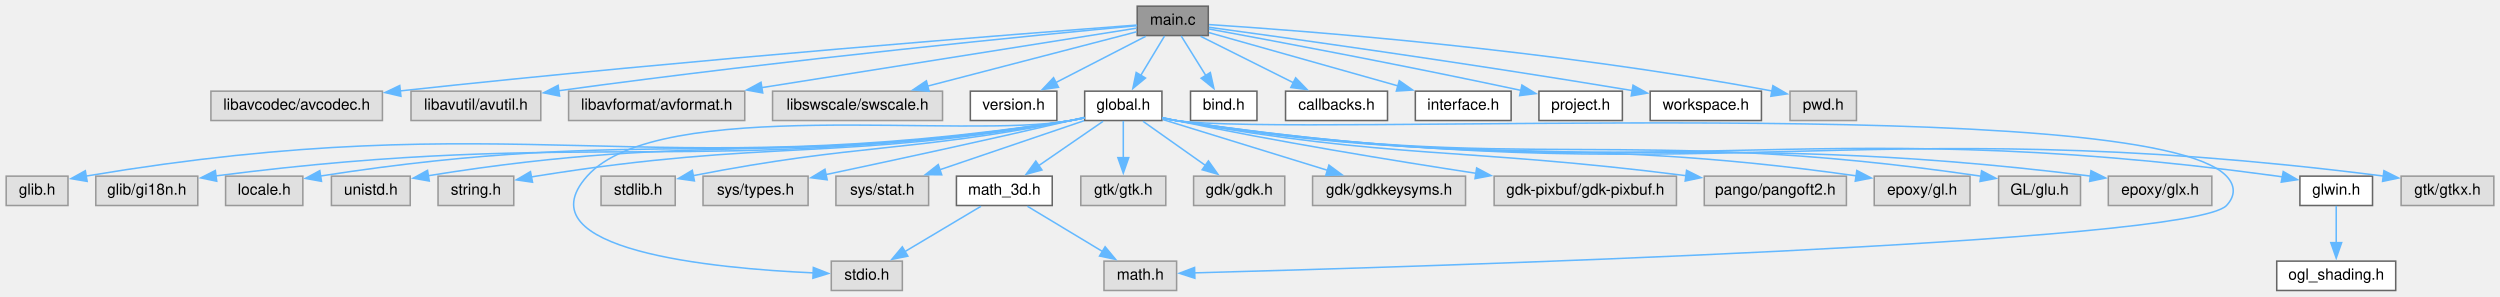
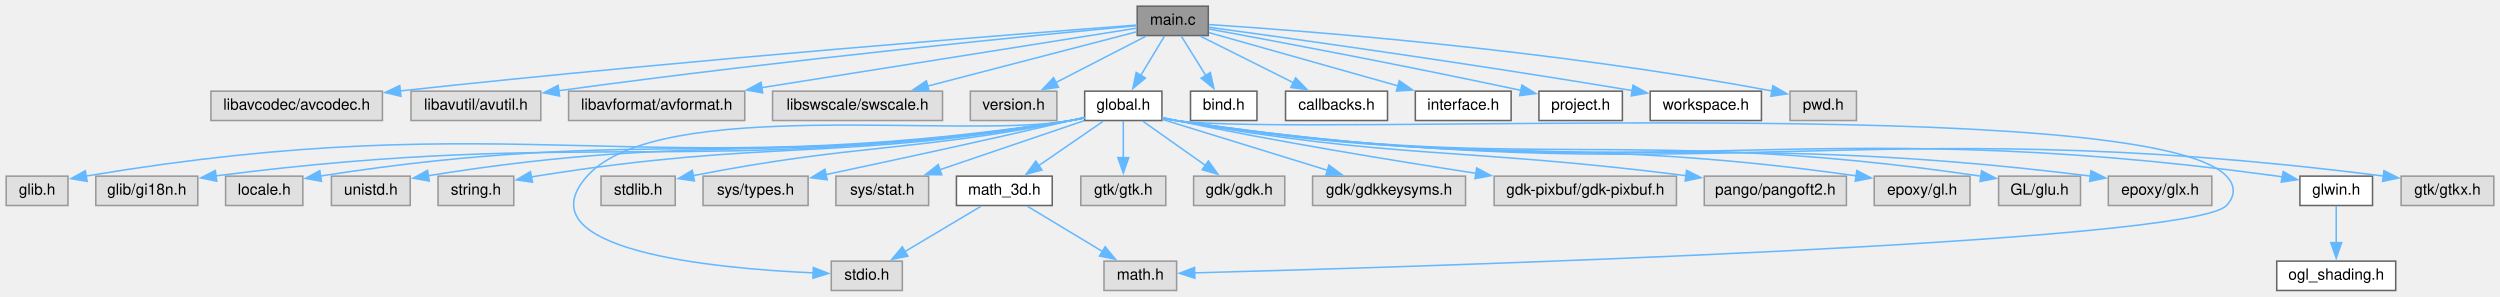
<svg xmlns="http://www.w3.org/2000/svg" xmlns:xlink="http://www.w3.org/1999/xlink" width="1618pt" height="192pt" viewBox="0.00 0.00 1618.00 192.00">
  <g id="graph0" class="graph" transform="scale(1 1) rotate(0) translate(4 188)">
    <g id="node1" class="node">
      <g id="a_node1">
        <a xlink:title=" ">
          <polygon fill="#999999" stroke="#666666" points="778,-184 732,-184 732,-165 778,-165 778,-184" />
          <text text-anchor="middle" x="755" y="-172" font-family="Helvetica,sans-Serif" font-size="10.00">main.c</text>
        </a>
      </g>
    </g>
    <g id="node2" class="node">
      <g id="a_node2">
        <a xlink:title=" ">
          <polygon fill="#e0e0e0" stroke="#999999" points="243.5,-129 132.5,-129 132.5,-110 243.5,-110 243.5,-129" />
          <text text-anchor="middle" x="188" y="-117" font-family="Helvetica,sans-Serif" font-size="10.00">libavcodec/avcodec.h</text>
        </a>
      </g>
    </g>
    <g id="edge1" class="edge">
      <path fill="none" stroke="#63b8ff" d="M731.7,-171.78C661.52,-166.53 445.82,-149.86 255.02,-129.17" />
      <polygon fill="#63b8ff" stroke="#63b8ff" points="255.48,-125.7 245.16,-128.1 254.72,-132.66 255.48,-125.7" />
    </g>
    <g id="node3" class="node">
      <g id="a_node3">
        <a xlink:title=" ">
          <polygon fill="#e0e0e0" stroke="#999999" points="346,-129 262,-129 262,-110 346,-110 346,-129" />
          <text text-anchor="middle" x="304" y="-117" font-family="Helvetica,sans-Serif" font-size="10.00">libavutil/avutil.h</text>
        </a>
      </g>
    </g>
    <g id="edge2" class="edge">
      <path fill="none" stroke="#63b8ff" d="M731.95,-171.38C672.04,-165.77 506.28,-149.66 357.42,-129.27" />
      <polygon fill="#63b8ff" stroke="#63b8ff" points="358.16,-125.84 347.77,-127.93 357.2,-132.77 358.16,-125.84" />
    </g>
    <g id="node4" class="node">
      <g id="a_node4">
        <a xlink:title=" ">
          <polygon fill="#e0e0e0" stroke="#999999" points="478,-129 364,-129 364,-110 478,-110 478,-129" />
          <text text-anchor="middle" x="421" y="-117" font-family="Helvetica,sans-Serif" font-size="10.00">libavformat/avformat.h</text>
        </a>
      </g>
    </g>
    <g id="edge3" class="edge">
      <path fill="none" stroke="#63b8ff" d="M731.51,-169.77C681.8,-161.88 564.32,-143.24 488.96,-131.28" />
      <polygon fill="#63b8ff" stroke="#63b8ff" points="489.63,-127.85 479.2,-129.74 488.53,-134.76 489.63,-127.85" />
    </g>
    <g id="node5" class="node">
      <g id="a_node5">
        <a xlink:title=" ">
          <polygon fill="#e0e0e0" stroke="#999999" points="606,-129 496,-129 496,-110 606,-110 606,-129" />
          <text text-anchor="middle" x="551" y="-117" font-family="Helvetica,sans-Serif" font-size="10.00">libswscale/swscale.h</text>
        </a>
      </g>
    </g>
    <g id="edge4" class="edge">
      <path fill="none" stroke="#63b8ff" d="M731.6,-167.42C698.72,-158.88 638.18,-143.15 596.32,-132.27" />
      <polygon fill="#63b8ff" stroke="#63b8ff" points="597.33,-128.92 586.77,-129.79 595.57,-135.7 597.33,-128.92" />
    </g>
    <g id="node6" class="node">
      <g id="a_node6">
-         <a xlink:href="version_8h.html" target="_top" xlink:title=" ">
-           <polygon fill="white" stroke="#666666" points="680,-129 624,-129 624,-110 680,-110 680,-129" />
+         <a xlink:title=" ">
+           <polygon fill="#e0e0e0" stroke="#999999" points="680,-129 624,-129 624,-110 680,-110 680,-129" />
          <text text-anchor="middle" x="652" y="-117" font-family="Helvetica,sans-Serif" font-size="10.00">version.h</text>
        </a>
      </g>
    </g>
    <g id="edge5" class="edge">
      <path fill="none" stroke="#63b8ff" d="M737.53,-164.51C721.6,-156.31 697.81,-144.07 679.36,-134.58" />
      <polygon fill="#63b8ff" stroke="#63b8ff" points="681.05,-131.51 670.56,-130.05 677.85,-137.74 681.05,-131.51" />
    </g>
    <g id="node7" class="node">
      <g id="a_node7">
        <a xlink:href="global_8h.html" target="_top" xlink:title=" ">
          <polygon fill="white" stroke="#666666" points="748,-129 698,-129 698,-110 748,-110 748,-129" />
          <text text-anchor="middle" x="723" y="-117" font-family="Helvetica,sans-Serif" font-size="10.00">global.h</text>
        </a>
      </g>
    </g>
    <g id="edge6" class="edge">
      <path fill="none" stroke="#63b8ff" d="M749.72,-164.75C745.53,-157.81 739.52,-147.86 734.27,-139.16" />
      <polygon fill="#63b8ff" stroke="#63b8ff" points="737.35,-137.49 729.18,-130.74 731.35,-141.11 737.35,-137.49" />
    </g>
    <g id="node30" class="node">
      <g id="a_node30">
        <a xlink:href="bind_8h.html" target="_top" xlink:title=" ">
          <polygon fill="white" stroke="#666666" points="809.5,-129 766.5,-129 766.5,-110 809.5,-110 809.5,-129" />
          <text text-anchor="middle" x="788" y="-117" font-family="Helvetica,sans-Serif" font-size="10.00">bind.h</text>
        </a>
      </g>
    </g>
    <g id="edge31" class="edge">
      <path fill="none" stroke="#63b8ff" d="M760.45,-164.75C764.77,-157.81 770.96,-147.86 776.38,-139.16" />
      <polygon fill="#63b8ff" stroke="#63b8ff" points="779.32,-141.07 781.63,-130.73 773.38,-137.37 779.32,-141.07" />
    </g>
    <g id="node31" class="node">
      <g id="a_node31">
        <a xlink:href="callbacks_8h.html" target="_top" xlink:title=" ">
          <polygon fill="white" stroke="#666666" points="894,-129 828,-129 828,-110 894,-110 894,-129" />
          <text text-anchor="middle" x="861" y="-117" font-family="Helvetica,sans-Serif" font-size="10.00">callbacks.h</text>
        </a>
      </g>
    </g>
    <g id="edge32" class="edge">
      <path fill="none" stroke="#63b8ff" d="M772.98,-164.51C789.45,-156.27 814.09,-143.96 833.11,-134.45" />
      <polygon fill="#63b8ff" stroke="#63b8ff" points="834.55,-137.64 841.93,-130.03 831.42,-131.38 834.55,-137.64" />
    </g>
    <g id="node32" class="node">
      <g id="a_node32">
        <a xlink:href="interface_8h.html" target="_top" xlink:title=" ">
          <polygon fill="white" stroke="#666666" points="974,-129 912,-129 912,-110 974,-110 974,-129" />
          <text text-anchor="middle" x="943" y="-117" font-family="Helvetica,sans-Serif" font-size="10.00">interface.h</text>
        </a>
      </g>
    </g>
    <g id="edge33" class="edge">
      <path fill="none" stroke="#63b8ff" d="M778.43,-166.89C809.07,-158.26 863.28,-142.97 901.08,-132.32" />
      <polygon fill="#63b8ff" stroke="#63b8ff" points="901.62,-135.8 910.3,-129.72 899.72,-129.06 901.62,-135.8" />
    </g>
    <g id="node33" class="node">
      <g id="a_node33">
        <a xlink:href="project_8h.html" target="_top" xlink:title=" ">
          <polygon fill="white" stroke="#666666" points="1046,-129 992,-129 992,-110 1046,-110 1046,-129" />
          <text text-anchor="middle" x="1019" y="-117" font-family="Helvetica,sans-Serif" font-size="10.00">project.h</text>
        </a>
      </g>
    </g>
    <g id="edge34" class="edge">
      <path fill="none" stroke="#63b8ff" d="M778.37,-169.25C817.87,-162 900.61,-146.54 980.29,-129.52" />
      <polygon fill="#63b8ff" stroke="#63b8ff" points="980.99,-132.95 990.03,-127.43 979.52,-126.11 980.99,-132.95" />
    </g>
    <g id="node34" class="node">
      <g id="a_node34">
        <a xlink:href="workspace_8h.html" target="_top" xlink:title=" ">
          <polygon fill="white" stroke="#666666" points="1136,-129 1064,-129 1064,-110 1136,-110 1136,-129" />
          <text text-anchor="middle" x="1100" y="-117" font-family="Helvetica,sans-Serif" font-size="10.00">workspace.h</text>
        </a>
      </g>
    </g>
    <g id="edge35" class="edge">
      <path fill="none" stroke="#63b8ff" d="M778.39,-170.35C827.28,-163.7 944.09,-147.45 1052.53,-129.36" />
      <polygon fill="#63b8ff" stroke="#63b8ff" points="1052.9,-132.85 1062.18,-127.74 1051.74,-125.94 1052.9,-132.85" />
    </g>
    <g id="node35" class="node">
      <g id="a_node35">
        <a xlink:title=" ">
          <polygon fill="#e0e0e0" stroke="#999999" points="1197.5,-129 1154.5,-129 1154.5,-110 1197.5,-110 1197.5,-129" />
          <text text-anchor="middle" x="1176" y="-117" font-family="Helvetica,sans-Serif" font-size="10.00">pwd.h</text>
        </a>
      </g>
    </g>
    <g id="edge36" class="edge">
      <path fill="none" stroke="#63b8ff" d="M778.49,-172.09C837.89,-168.24 999.03,-156.17 1142.88,-129.1" />
      <polygon fill="#63b8ff" stroke="#63b8ff" points="1143.43,-132.56 1152.6,-127.24 1142.12,-125.69 1143.43,-132.56" />
    </g>
    <g id="node8" class="node">
      <g id="a_node8">
        <a xlink:title=" ">
          <polygon fill="#e0e0e0" stroke="#999999" points="40,-74 0,-74 0,-55 40,-55 40,-74" />
          <text text-anchor="middle" x="20" y="-62" font-family="Helvetica,sans-Serif" font-size="10.00">glib.h</text>
        </a>
      </g>
    </g>
    <g id="edge7" class="edge">
      <path fill="none" stroke="#63b8ff" d="M697.86,-111.65C694.89,-111.01 691.89,-110.44 689,-110 411.04,-67.82 331.84,-120.95 51.79,-74.06" />
      <polygon fill="#63b8ff" stroke="#63b8ff" points="52.4,-70.61 41.95,-72.38 51.22,-77.51 52.4,-70.61" />
    </g>
    <g id="node9" class="node">
      <g id="a_node9">
        <a xlink:title=" ">
          <polygon fill="#e0e0e0" stroke="#999999" points="124,-74 58,-74 58,-55 124,-55 124,-74" />
          <text text-anchor="middle" x="91" y="-62" font-family="Helvetica,sans-Serif" font-size="10.00">glib/gi18n.h</text>
        </a>
      </g>
    </g>
    <g id="edge8" class="edge">
      <path fill="none" stroke="#63b8ff" d="M697.85,-111.68C694.88,-111.03 691.89,-110.45 689,-110 448.04,-72.39 380.5,-105.6 135.81,-74.18" />
      <polygon fill="#63b8ff" stroke="#63b8ff" points="136.27,-70.71 125.9,-72.88 135.36,-77.65 136.27,-70.71" />
    </g>
    <g id="node10" class="node">
      <g id="a_node10">
        <a xlink:title=" ">
          <polygon fill="#e0e0e0" stroke="#999999" points="192,-74 142,-74 142,-55 192,-55 192,-74" />
          <text text-anchor="middle" x="167" y="-62" font-family="Helvetica,sans-Serif" font-size="10.00">locale.h</text>
        </a>
      </g>
    </g>
    <g id="edge9" class="edge">
      <path fill="none" stroke="#63b8ff" d="M697.85,-111.7C694.88,-111.05 691.88,-110.46 689,-110 477.95,-76.09 417.77,-107.39 203.47,-74.09" />
      <polygon fill="#63b8ff" stroke="#63b8ff" points="204.07,-70.65 193.65,-72.54 202.97,-77.56 204.07,-70.65" />
    </g>
    <g id="node11" class="node">
      <g id="a_node11">
        <a xlink:title=" ">
          <polygon fill="#e0e0e0" stroke="#999999" points="261.5,-74 210.5,-74 210.5,-55 261.5,-55 261.5,-74" />
          <text text-anchor="middle" x="236" y="-62" font-family="Helvetica,sans-Serif" font-size="10.00">unistd.h</text>
        </a>
      </g>
    </g>
    <g id="edge10" class="edge">
      <path fill="none" stroke="#63b8ff" d="M697.84,-111.74C694.88,-111.08 691.88,-110.48 689,-110 508.24,-79.84 456.37,-103.79 273.02,-74.26" />
      <polygon fill="#63b8ff" stroke="#63b8ff" points="273.83,-70.84 263.39,-72.67 272.69,-77.75 273.83,-70.84" />
    </g>
    <g id="node12" class="node">
      <g id="a_node12">
        <a xlink:title=" ">
          <polygon fill="#e0e0e0" stroke="#999999" points="328.5,-74 279.5,-74 279.5,-55 328.5,-55 328.5,-74" />
          <text text-anchor="middle" x="304" y="-62" font-family="Helvetica,sans-Serif" font-size="10.00">string.h</text>
        </a>
      </g>
    </g>
    <g id="edge11" class="edge">
      <path fill="none" stroke="#63b8ff" d="M697.83,-111.79C694.87,-111.12 691.88,-110.51 689,-110 536.74,-83.18 495.65,-98.5 343,-74 341.98,-73.84 340.95,-73.66 339.91,-73.48" />
      <polygon fill="#63b8ff" stroke="#63b8ff" points="340.65,-70.06 330.17,-71.6 339.32,-76.93 340.65,-70.06" />
    </g>
    <g id="node13" class="node">
      <g id="a_node13">
        <a xlink:title=" ">
          <polygon fill="#e0e0e0" stroke="#999999" points="580,-19 534,-19 534,0 580,0 580,-19" />
          <text text-anchor="middle" x="557" y="-7" font-family="Helvetica,sans-Serif" font-size="10.00">stdio.h</text>
        </a>
      </g>
    </g>
    <g id="edge12" class="edge">
      <path fill="none" stroke="#63b8ff" d="M697.83,-111.82C694.86,-111.15 691.87,-110.52 689,-110 620.11,-97.48 422.59,-126.26 376,-74 333.11,-25.9 458.51,-14.23 522.26,-11.4" />
      <polygon fill="#63b8ff" stroke="#63b8ff" points="522.39,-14.9 532.25,-11.02 522.12,-7.91 522.39,-14.9" />
    </g>
    <g id="node14" class="node">
      <g id="a_node14">
        <a xlink:title=" ">
          <polygon fill="#e0e0e0" stroke="#999999" points="433,-74 385,-74 385,-55 433,-55 433,-74" />
          <text text-anchor="middle" x="409" y="-62" font-family="Helvetica,sans-Serif" font-size="10.00">stdlib.h</text>
        </a>
      </g>
    </g>
    <g id="edge13" class="edge">
      <path fill="none" stroke="#63b8ff" d="M697.81,-111.9C694.85,-111.22 691.87,-110.57 689,-110 583.67,-89.21 552.74,-95.42 444.52,-74.31" />
      <polygon fill="#63b8ff" stroke="#63b8ff" points="445.42,-70.92 434.93,-72.4 444.05,-77.79 445.42,-70.92" />
    </g>
    <g id="node15" class="node">
      <g id="a_node15">
        <a xlink:title=" ">
          <polygon fill="#e0e0e0" stroke="#999999" points="519,-74 451,-74 451,-55 519,-55 519,-74" />
          <text text-anchor="middle" x="485" y="-62" font-family="Helvetica,sans-Serif" font-size="10.00">sys/types.h</text>
        </a>
      </g>
    </g>
    <g id="edge14" class="edge">
      <path fill="none" stroke="#63b8ff" d="M697.77,-112.1C694.82,-111.38 691.84,-110.67 689,-110 634.64,-97.28 571.85,-83.76 530.45,-75" />
      <polygon fill="#63b8ff" stroke="#63b8ff" points="531.35,-71.62 520.84,-72.98 529.9,-78.47 531.35,-71.62" />
    </g>
    <g id="node16" class="node">
      <g id="a_node16">
        <a xlink:title=" ">
          <polygon fill="#e0e0e0" stroke="#999999" points="597,-74 537,-74 537,-55 597,-55 597,-74" />
          <text text-anchor="middle" x="567" y="-62" font-family="Helvetica,sans-Serif" font-size="10.00">sys/stat.h</text>
        </a>
      </g>
    </g>
    <g id="edge15" class="edge">
      <path fill="none" stroke="#63b8ff" d="M697.59,-109.87C672.28,-101.27 633.16,-87.98 604.33,-78.18" />
      <polygon fill="#63b8ff" stroke="#63b8ff" points="605.47,-74.87 594.88,-74.97 603.22,-81.5 605.47,-74.87" />
    </g>
    <g id="node17" class="node">
      <g id="a_node17">
        <a xlink:title=" ">
          <polygon fill="#e0e0e0" stroke="#999999" points="757.5,-19 710.5,-19 710.5,0 757.5,0 757.5,-19" />
          <text text-anchor="middle" x="734" y="-7" font-family="Helvetica,sans-Serif" font-size="10.00">math.h</text>
        </a>
      </g>
    </g>
    <g id="edge16" class="edge">
      <path fill="none" stroke="#63b8ff" d="M748.14,-111.64C751.11,-111 754.11,-110.43 757,-110 831.82,-98.77 1384.93,-128.9 1437,-74 1442.81,-67.87 1442.78,-61.16 1437,-55 1413.9,-30.39 907.62,-15.13 768.88,-11.4" />
      <polygon fill="#63b8ff" stroke="#63b8ff" points="769.31,-7.91 759.22,-11.14 769.12,-14.9 769.31,-7.91" />
    </g>
    <g id="node18" class="node">
      <g id="a_node18">
        <a xlink:title=" ">
          <polygon fill="#e0e0e0" stroke="#999999" points="750.5,-74 695.5,-74 695.5,-55 750.5,-55 750.5,-74" />
          <text text-anchor="middle" x="723" y="-62" font-family="Helvetica,sans-Serif" font-size="10.00">gtk/gtk.h</text>
        </a>
      </g>
    </g>
    <g id="edge17" class="edge">
      <path fill="none" stroke="#63b8ff" d="M723,-109.75C723,-103.27 723,-94.16 723,-85.9" />
      <polygon fill="#63b8ff" stroke="#63b8ff" points="726.5,-85.96 723,-75.96 719.5,-85.96 726.5,-85.96" />
    </g>
    <g id="node19" class="node">
      <g id="a_node19">
        <a xlink:title=" ">
          <polygon fill="#e0e0e0" stroke="#999999" points="827.5,-74 768.5,-74 768.5,-55 827.5,-55 827.5,-74" />
          <text text-anchor="middle" x="798" y="-62" font-family="Helvetica,sans-Serif" font-size="10.00">gdk/gdk.h</text>
        </a>
      </g>
    </g>
    <g id="edge18" class="edge">
      <path fill="none" stroke="#63b8ff" d="M735.72,-109.51C746.78,-101.7 763.04,-90.21 776.17,-80.93" />
      <polygon fill="#63b8ff" stroke="#63b8ff" points="778.08,-83.86 784.23,-75.23 774.04,-78.14 778.08,-83.86" />
    </g>
    <g id="node20" class="node">
      <g id="a_node20">
        <a xlink:title=" ">
          <polygon fill="#e0e0e0" stroke="#999999" points="944.5,-74 845.5,-74 845.5,-55 944.5,-55 944.5,-74" />
          <text text-anchor="middle" x="895" y="-62" font-family="Helvetica,sans-Serif" font-size="10.00">gdk/gdkkeysyms.h</text>
        </a>
      </g>
    </g>
    <g id="edge19" class="edge">
      <path fill="none" stroke="#63b8ff" d="M748.38,-110.68C776.59,-101.99 822.5,-87.84 855.44,-77.69" />
      <polygon fill="#63b8ff" stroke="#63b8ff" points="856.09,-81.15 864.62,-74.86 854.03,-74.46 856.09,-81.15" />
    </g>
    <g id="node21" class="node">
      <g id="a_node21">
        <a xlink:title=" ">
          <polygon fill="#e0e0e0" stroke="#999999" points="1081,-74 963,-74 963,-55 1081,-55 1081,-74" />
          <text text-anchor="middle" x="1022" y="-62" font-family="Helvetica,sans-Serif" font-size="10.00">gdk-pixbuf/gdk-pixbuf.h</text>
        </a>
      </g>
    </g>
    <g id="edge20" class="edge">
      <path fill="none" stroke="#63b8ff" d="M748.2,-111.97C751.16,-111.27 754.14,-110.6 757,-110 822.55,-96.32 897.91,-83.99 951.46,-75.8" />
      <polygon fill="#63b8ff" stroke="#63b8ff" points="951.69,-79.31 961.05,-74.34 950.64,-72.39 951.69,-79.31" />
    </g>
    <g id="node22" class="node">
      <g id="a_node22">
        <a xlink:title=" ">
          <polygon fill="#e0e0e0" stroke="#999999" points="1191,-74 1099,-74 1099,-55 1191,-55 1191,-74" />
          <text text-anchor="middle" x="1145" y="-62" font-family="Helvetica,sans-Serif" font-size="10.00">pango/pangoft2.h</text>
        </a>
      </g>
    </g>
    <g id="edge21" class="edge">
      <path fill="none" stroke="#63b8ff" d="M748.17,-111.8C751.13,-111.13 754.12,-110.51 757,-110 899.98,-84.52 940.44,-92.93 1087.28,-74.29" />
      <polygon fill="#63b8ff" stroke="#63b8ff" points="1087.54,-77.78 1097.01,-73.03 1086.64,-70.84 1087.54,-77.78" />
    </g>
    <g id="node23" class="node">
      <g id="a_node23">
        <a xlink:title=" ">
          <polygon fill="#e0e0e0" stroke="#999999" points="1271,-74 1209,-74 1209,-55 1271,-55 1271,-74" />
          <text text-anchor="middle" x="1240" y="-62" font-family="Helvetica,sans-Serif" font-size="10.00">epoxy/gl.h</text>
        </a>
      </g>
    </g>
    <g id="edge22" class="edge">
      <path fill="none" stroke="#63b8ff" d="M748.15,-111.72C751.12,-111.07 754.12,-110.47 757,-110 948.3,-78.53 1002.54,-101.69 1197.42,-74.18" />
      <polygon fill="#63b8ff" stroke="#63b8ff" points="1197.73,-77.67 1207.13,-72.78 1196.73,-70.74 1197.73,-77.67" />
    </g>
    <g id="node24" class="node">
      <g id="a_node24">
        <a xlink:title=" ">
          <polygon fill="#e0e0e0" stroke="#999999" points="1342.5,-74 1289.5,-74 1289.5,-55 1342.5,-55 1342.5,-74" />
          <text text-anchor="middle" x="1316" y="-62" font-family="Helvetica,sans-Serif" font-size="10.00">GL/glu.h</text>
        </a>
      </g>
    </g>
    <g id="edge23" class="edge">
      <path fill="none" stroke="#63b8ff" d="M748.15,-111.69C751.12,-111.04 754.12,-110.46 757,-110 983.54,-74.17 1047.64,-107.8 1278.25,-73.96" />
      <polygon fill="#63b8ff" stroke="#63b8ff" points="1278.49,-77.47 1287.86,-72.53 1277.45,-70.54 1278.49,-77.47" />
    </g>
    <g id="node25" class="node">
      <g id="a_node25">
        <a xlink:title=" ">
          <polygon fill="#e0e0e0" stroke="#999999" points="1427.5,-74 1360.5,-74 1360.5,-55 1427.5,-55 1427.5,-74" />
          <text text-anchor="middle" x="1394" y="-62" font-family="Helvetica,sans-Serif" font-size="10.00">epoxy/glx.h</text>
        </a>
      </g>
    </g>
    <g id="edge24" class="edge">
      <path fill="none" stroke="#63b8ff" d="M748.15,-111.66C751.11,-111.02 754.11,-110.44 757,-110 1014.7,-70.33 1086.65,-106.66 1348.85,-74.06" />
      <polygon fill="#63b8ff" stroke="#63b8ff" points="1349.29,-77.53 1358.77,-72.8 1348.41,-70.59 1349.29,-77.53" />
    </g>
    <g id="node26" class="node">
      <g id="a_node26">
        <a xlink:href="math__3d_8h.html" target="_top" xlink:title=" ">
          <polygon fill="white" stroke="#666666" points="677,-74 615,-74 615,-55 677,-55 677,-74" />
          <text text-anchor="middle" x="646" y="-62" font-family="Helvetica,sans-Serif" font-size="10.00">math_3d.h</text>
        </a>
      </g>
    </g>
    <g id="edge25" class="edge">
      <path fill="none" stroke="#63b8ff" d="M709.94,-109.51C698.48,-101.62 681.57,-89.98 668.02,-80.65" />
      <polygon fill="#63b8ff" stroke="#63b8ff" points="670.34,-78 660.12,-75.22 666.37,-83.77 670.34,-78" />
    </g>
    <g id="node27" class="node">
      <g id="a_node27">
        <a xlink:href="glwin_8h.html" target="_top" xlink:title=" ">
          <polygon fill="white" stroke="#666666" points="1531.5,-74 1484.5,-74 1484.5,-55 1531.5,-55 1531.5,-74" />
          <text text-anchor="middle" x="1508" y="-62" font-family="Helvetica,sans-Serif" font-size="10.00">glwin.h</text>
        </a>
      </g>
    </g>
    <g id="edge28" class="edge">
      <path fill="none" stroke="#63b8ff" d="M748.14,-111.64C751.11,-111 754.11,-110.43 757,-110 1070.84,-63.3 1155.61,-116.78 1470,-74 1471.03,-73.86 1472.06,-73.71 1473.11,-73.54" />
      <polygon fill="#63b8ff" stroke="#63b8ff" points="1473.72,-76.99 1482.91,-71.71 1472.43,-70.11 1473.72,-76.99" />
    </g>
    <g id="node29" class="node">
      <g id="a_node29">
        <a xlink:title=" ">
          <polygon fill="#e0e0e0" stroke="#999999" points="1610,-74 1550,-74 1550,-55 1610,-55 1610,-74" />
          <text text-anchor="middle" x="1580" y="-62" font-family="Helvetica,sans-Serif" font-size="10.00">gtk/gtkx.h</text>
        </a>
      </g>
    </g>
    <g id="edge30" class="edge">
      <path fill="none" stroke="#63b8ff" d="M748.14,-111.62C751.11,-110.99 754.11,-110.42 757,-110 1098.42,-59.99 1193.12,-118.03 1538.51,-74.06" />
      <polygon fill="#63b8ff" stroke="#63b8ff" points="1538.89,-77.55 1548.35,-72.79 1537.99,-70.6 1538.89,-77.55" />
    </g>
    <g id="edge27" class="edge">
      <path fill="none" stroke="#63b8ff" d="M630.9,-54.51C617.4,-46.47 597.35,-34.53 581.54,-25.11" />
      <polygon fill="#63b8ff" stroke="#63b8ff" points="583.56,-22.24 573.18,-20.13 579.98,-28.26 583.56,-22.24" />
    </g>
    <g id="edge26" class="edge">
      <path fill="none" stroke="#63b8ff" d="M660.93,-54.51C674.28,-46.47 694.11,-34.53 709.74,-25.11" />
      <polygon fill="#63b8ff" stroke="#63b8ff" points="711.24,-28.3 718,-20.14 707.62,-22.3 711.24,-28.3" />
    </g>
    <g id="node28" class="node">
      <g id="a_node28">
        <a xlink:href="ogl__shading_8h.html" target="_top" xlink:title=" ">
          <polygon fill="white" stroke="#666666" points="1546.5,-19 1469.5,-19 1469.5,0 1546.5,0 1546.5,-19" />
          <text text-anchor="middle" x="1508" y="-7" font-family="Helvetica,sans-Serif" font-size="10.00">ogl_shading.h</text>
        </a>
      </g>
    </g>
    <g id="edge29" class="edge">
      <path fill="none" stroke="#63b8ff" d="M1508,-54.75C1508,-48.27 1508,-39.16 1508,-30.9" />
      <polygon fill="#63b8ff" stroke="#63b8ff" points="1511.5,-30.96 1508,-20.96 1504.5,-30.96 1511.5,-30.96" />
    </g>
  </g>
</svg>
